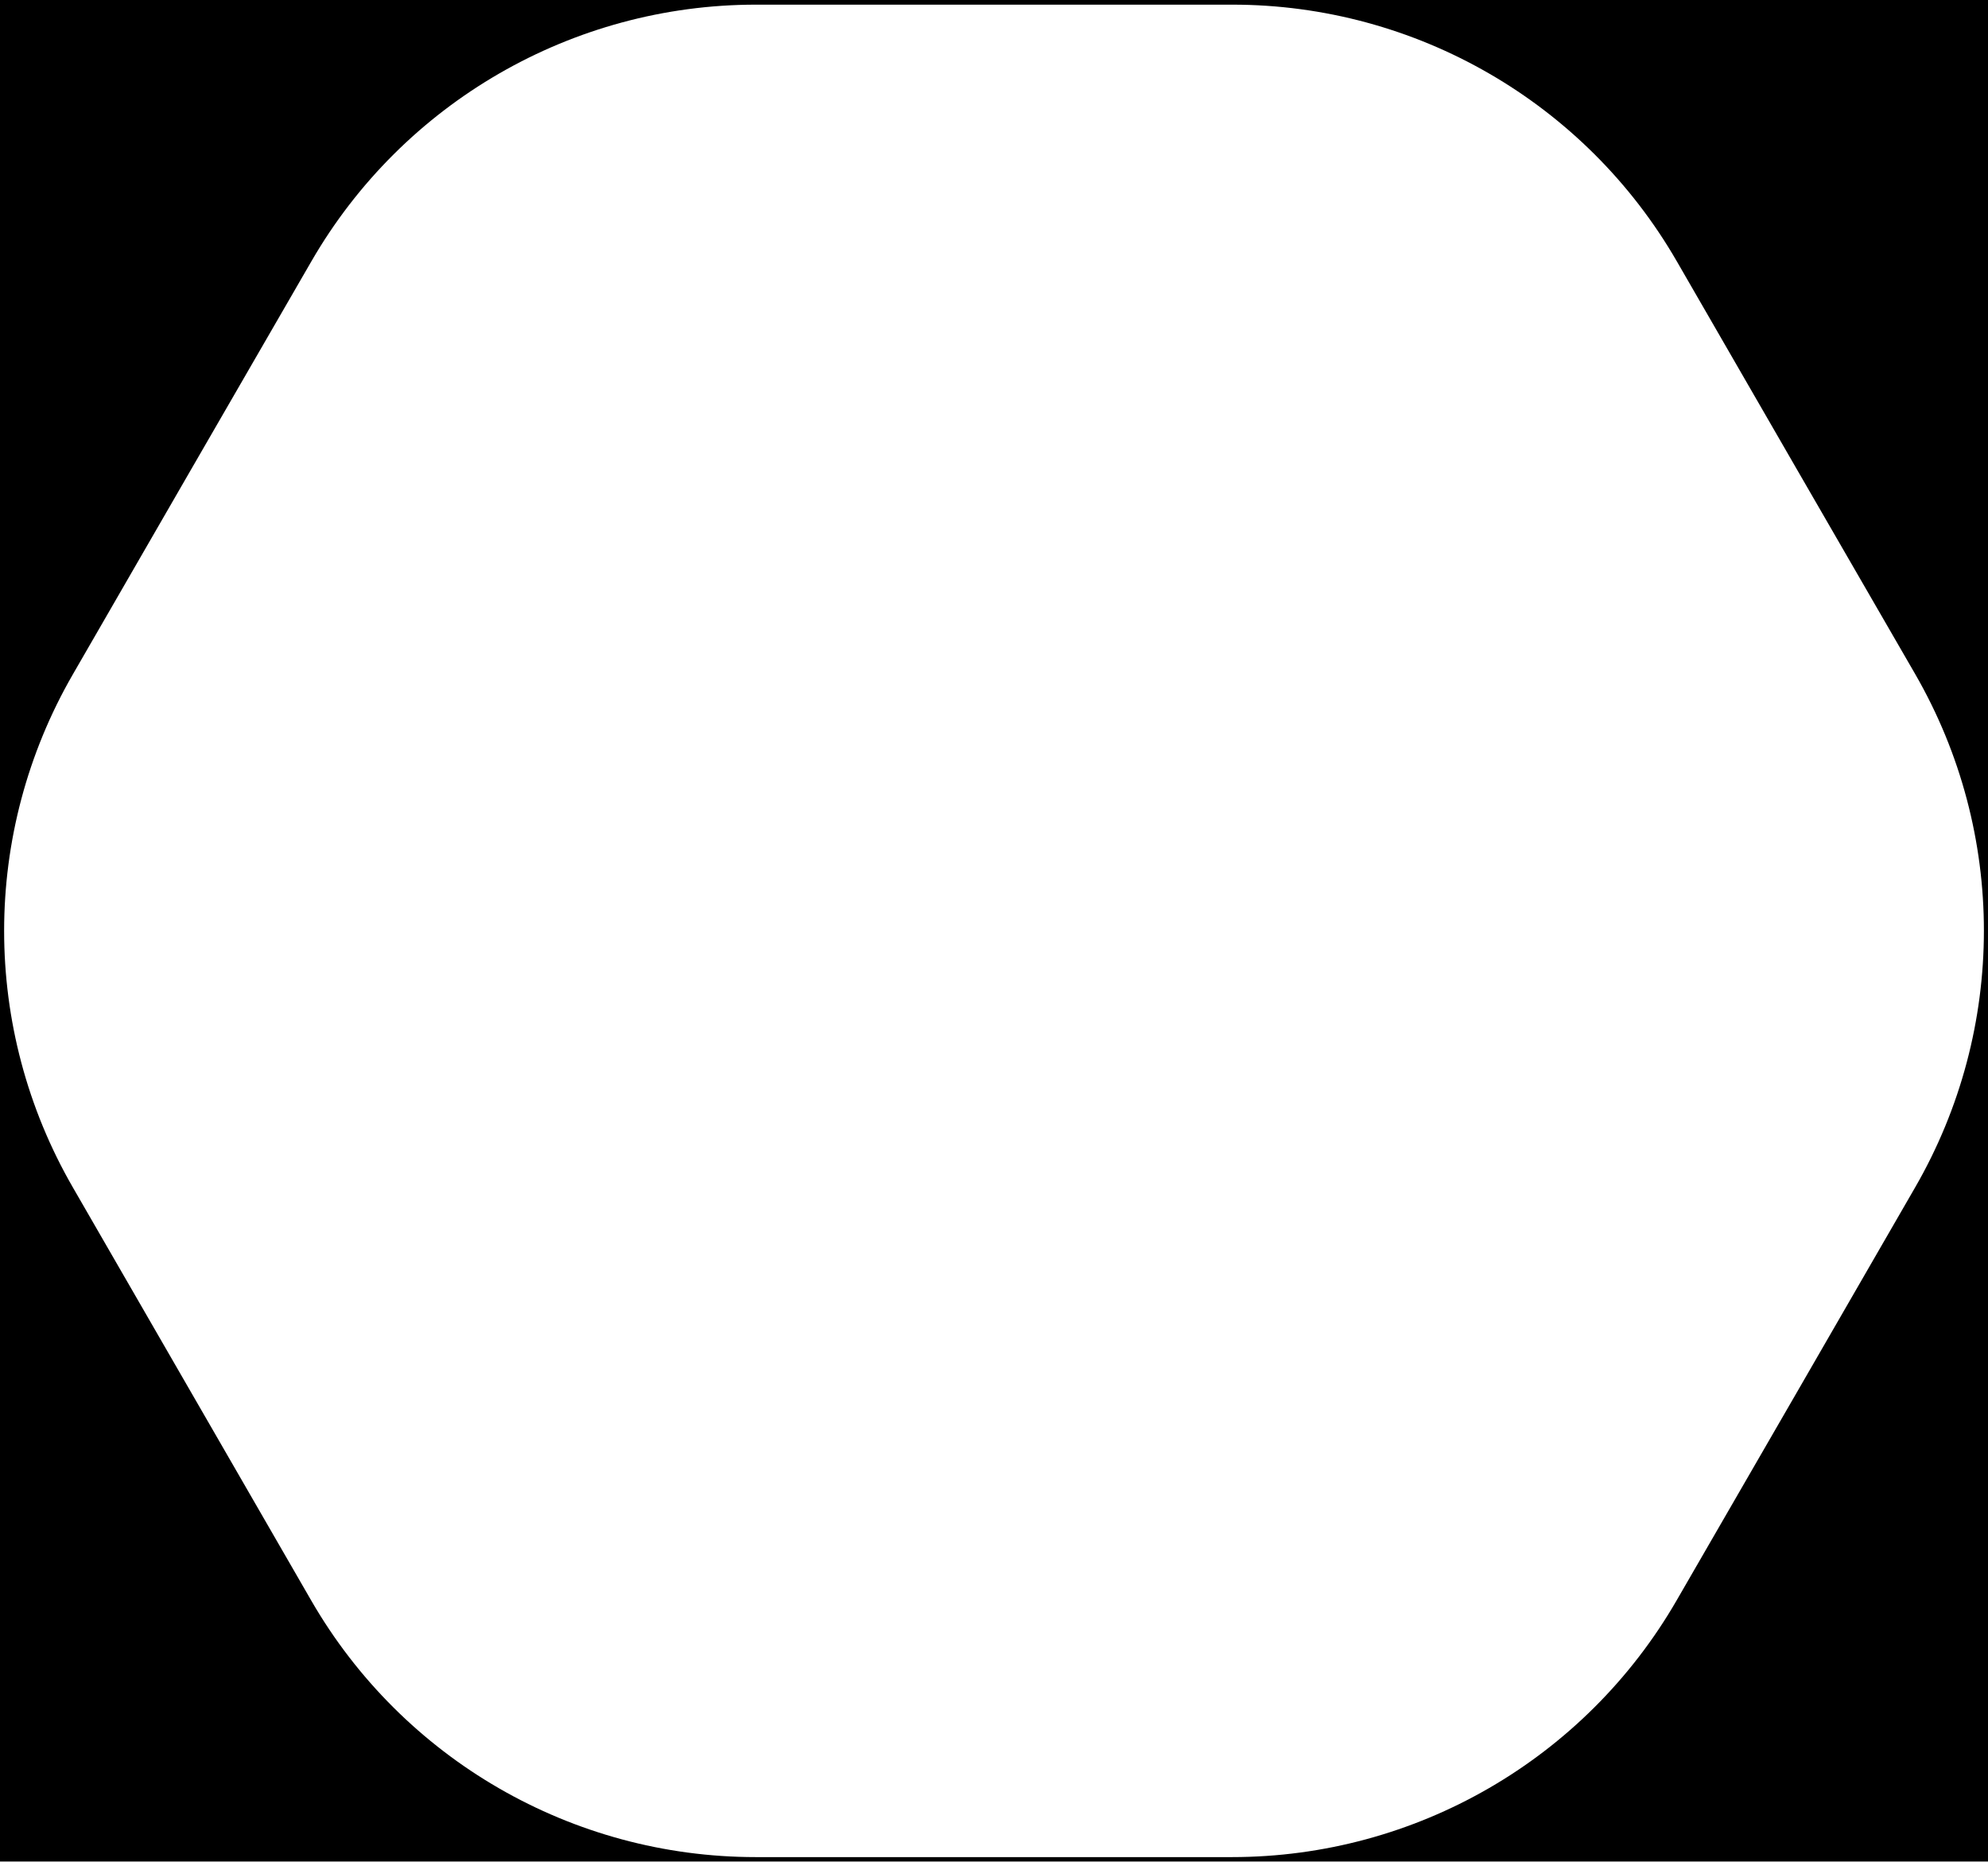
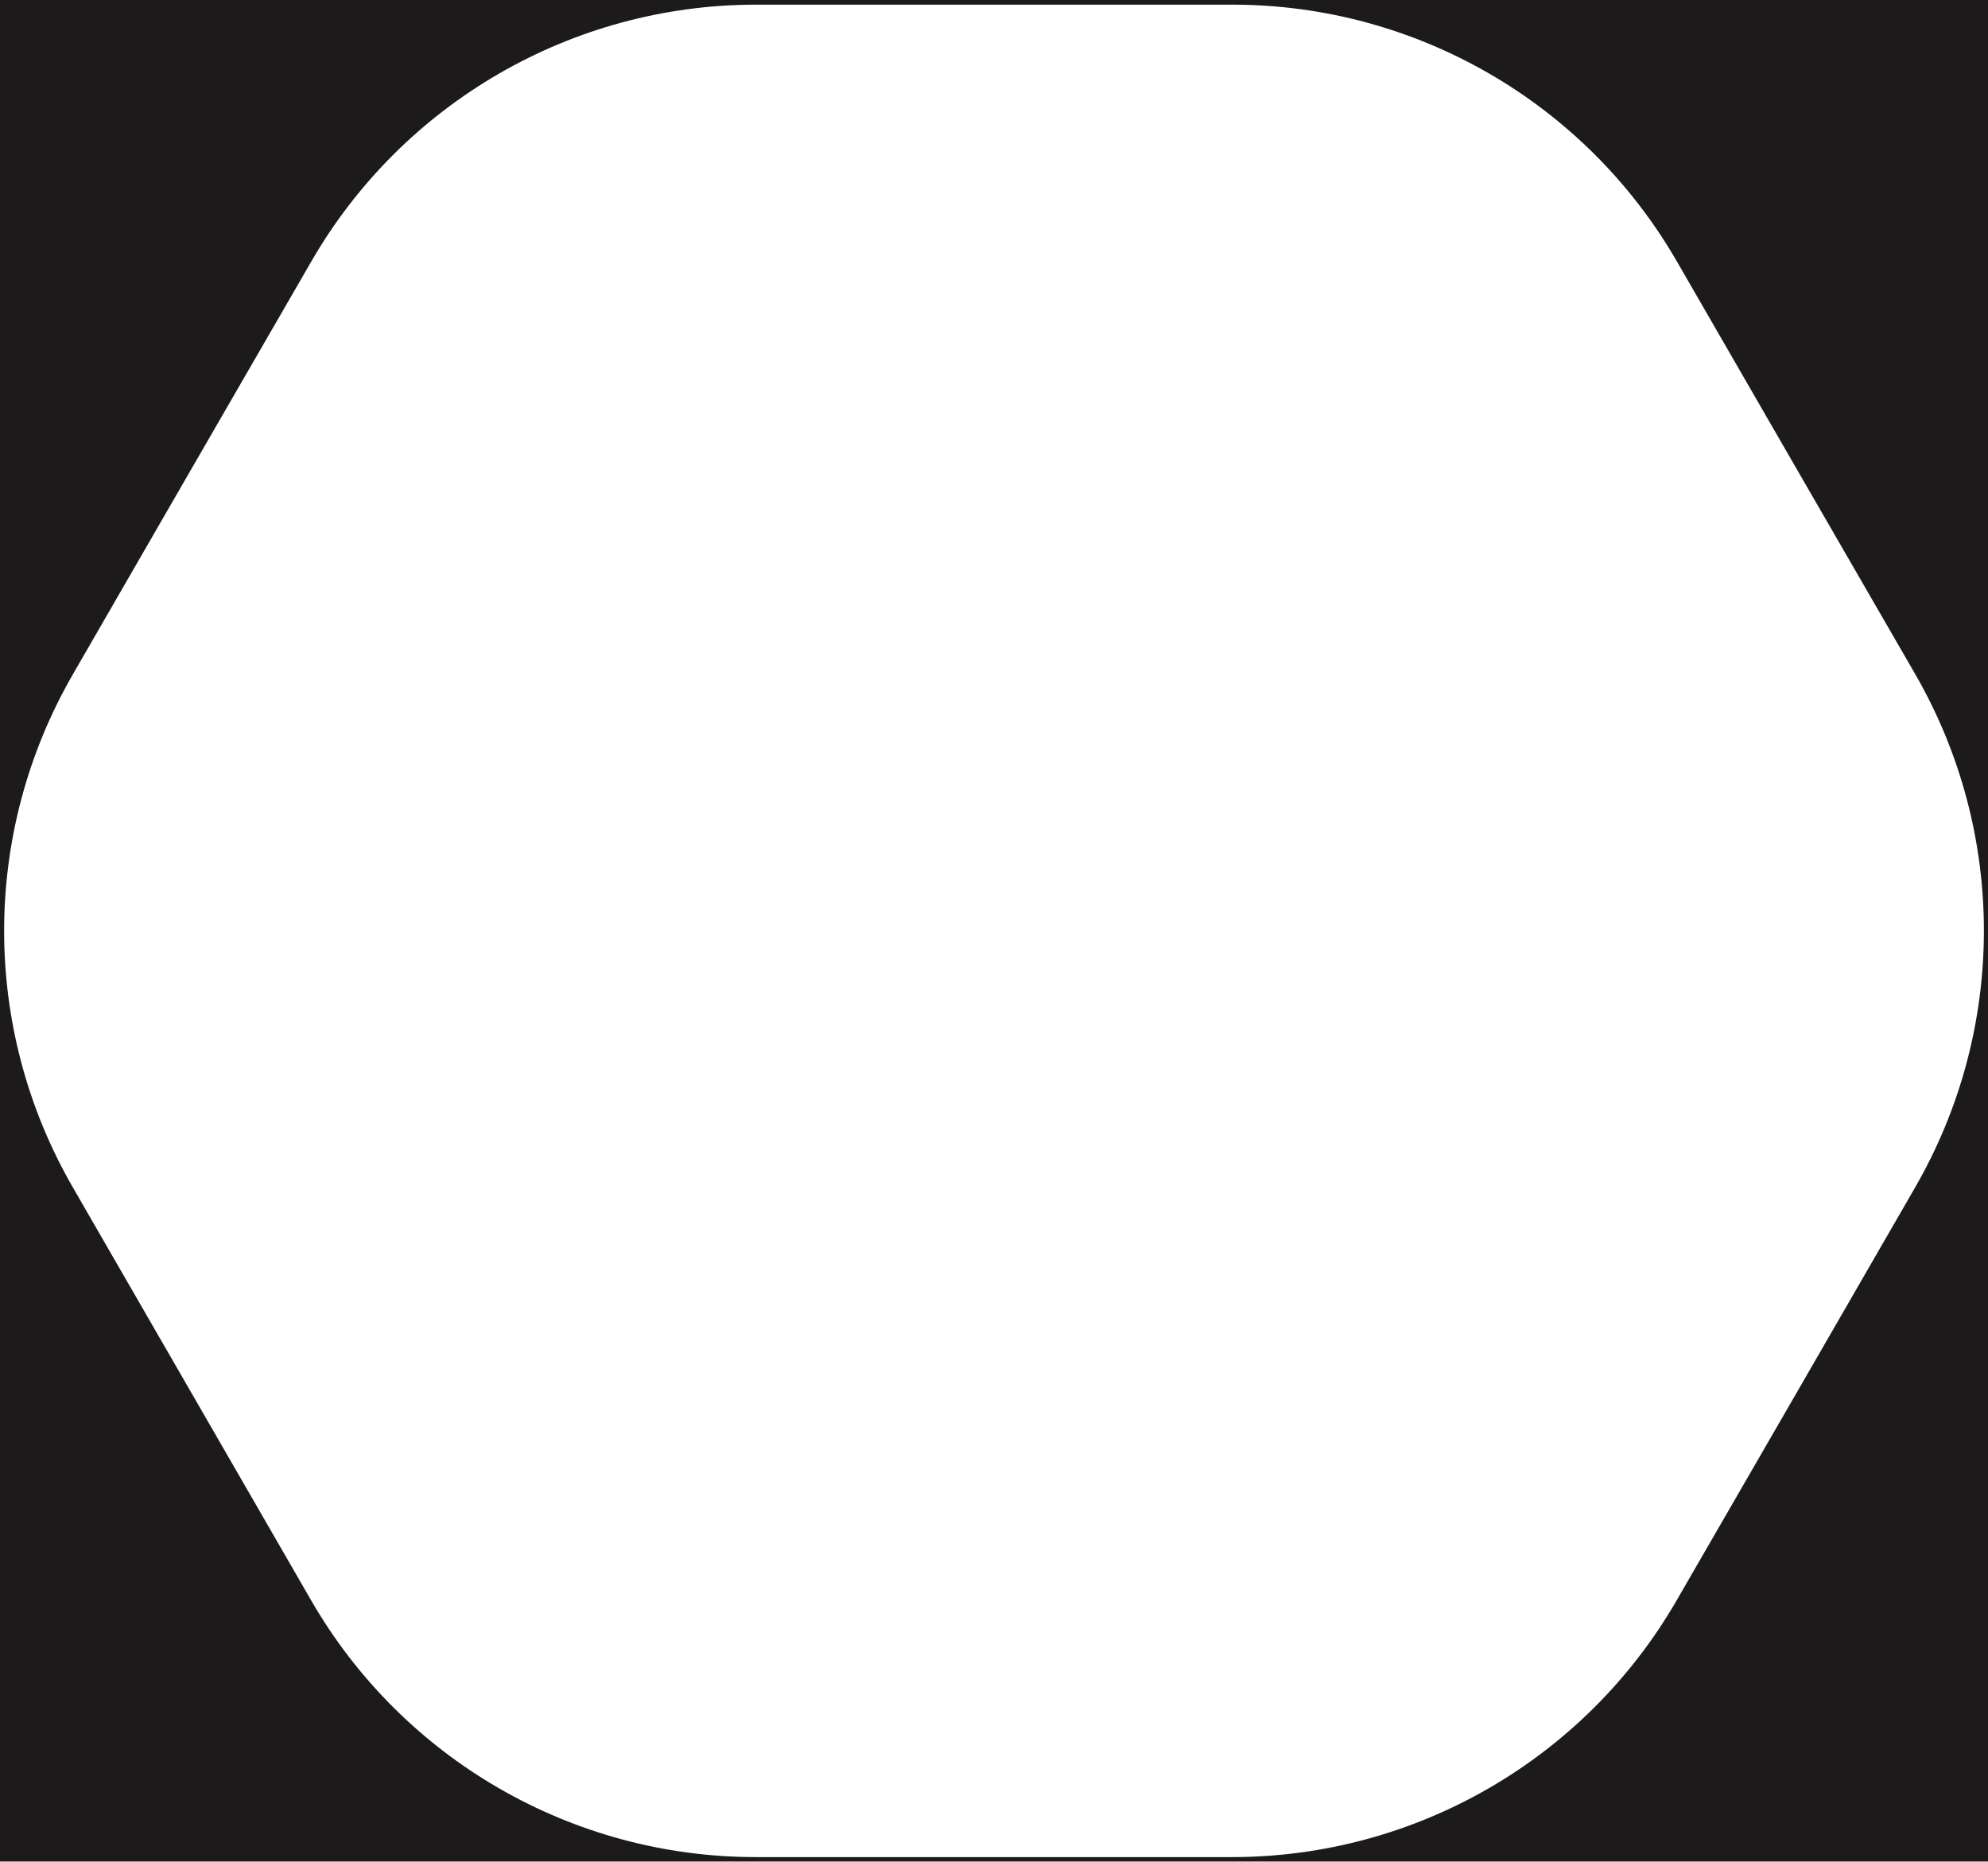
<svg xmlns="http://www.w3.org/2000/svg" viewBox="0 0 940 880">
+   <defs>
+     <style>.cls-1{fill:#1c1a1a;}</style>
+   </defs>
  <g id="Layer_2" data-name="Layer 2">
-     <g id="Слой_1" data-name="Слой 1">
-       <path d="M0,0V880H940V0ZM905.5,561.4C870.4,622.2,828,695.7,792.8,756.5A242.82,242.82,0,0,1,582.6,877.9H357.3A242.7,242.7,0,0,1,147.1,756.5C112,695.7,69.6,622.2,34.5,561.4a242.48,242.48,0,0,1,0-242.7C69.6,257.9,112,184.4,147.2,123.6A242.82,242.82,0,0,1,357.4,2.2H582.7A242.7,242.7,0,0,1,792.9,123.6c35.1,60.8,77.5,134.3,112.7,195.1A242.72,242.72,0,0,1,905.5,561.4Z" />
+     <g id="Layer_1-2" data-name="Layer 1">
+       <g id="Layer_2-2" data-name="Layer 2">
+         <g id="Слой_1" data-name="Слой 1">
+           <path class="cls-1" d="M0,0V880H940V0ZM905.5,561.4C870.4,622.2,828,695.7,792.8,756.5A242.82,242.82,0,0,1,582.6,877.9H357.3A242.7,242.7,0,0,1,147.1,756.5C112,695.7,69.6,622.2,34.5,561.4a242.48,242.48,0,0,1,0-242.7C69.6,257.9,112,184.4,147.2,123.6A242.82,242.82,0,0,1,357.4,2.2H582.7A242.7,242.7,0,0,1,792.9,123.6c35.1,60.8,77.5,134.3,112.7,195.1A242.72,242.72,0,0,1,905.5,561.4Z" />
+         </g>
+       </g>
    </g>
  </g>
</svg>
